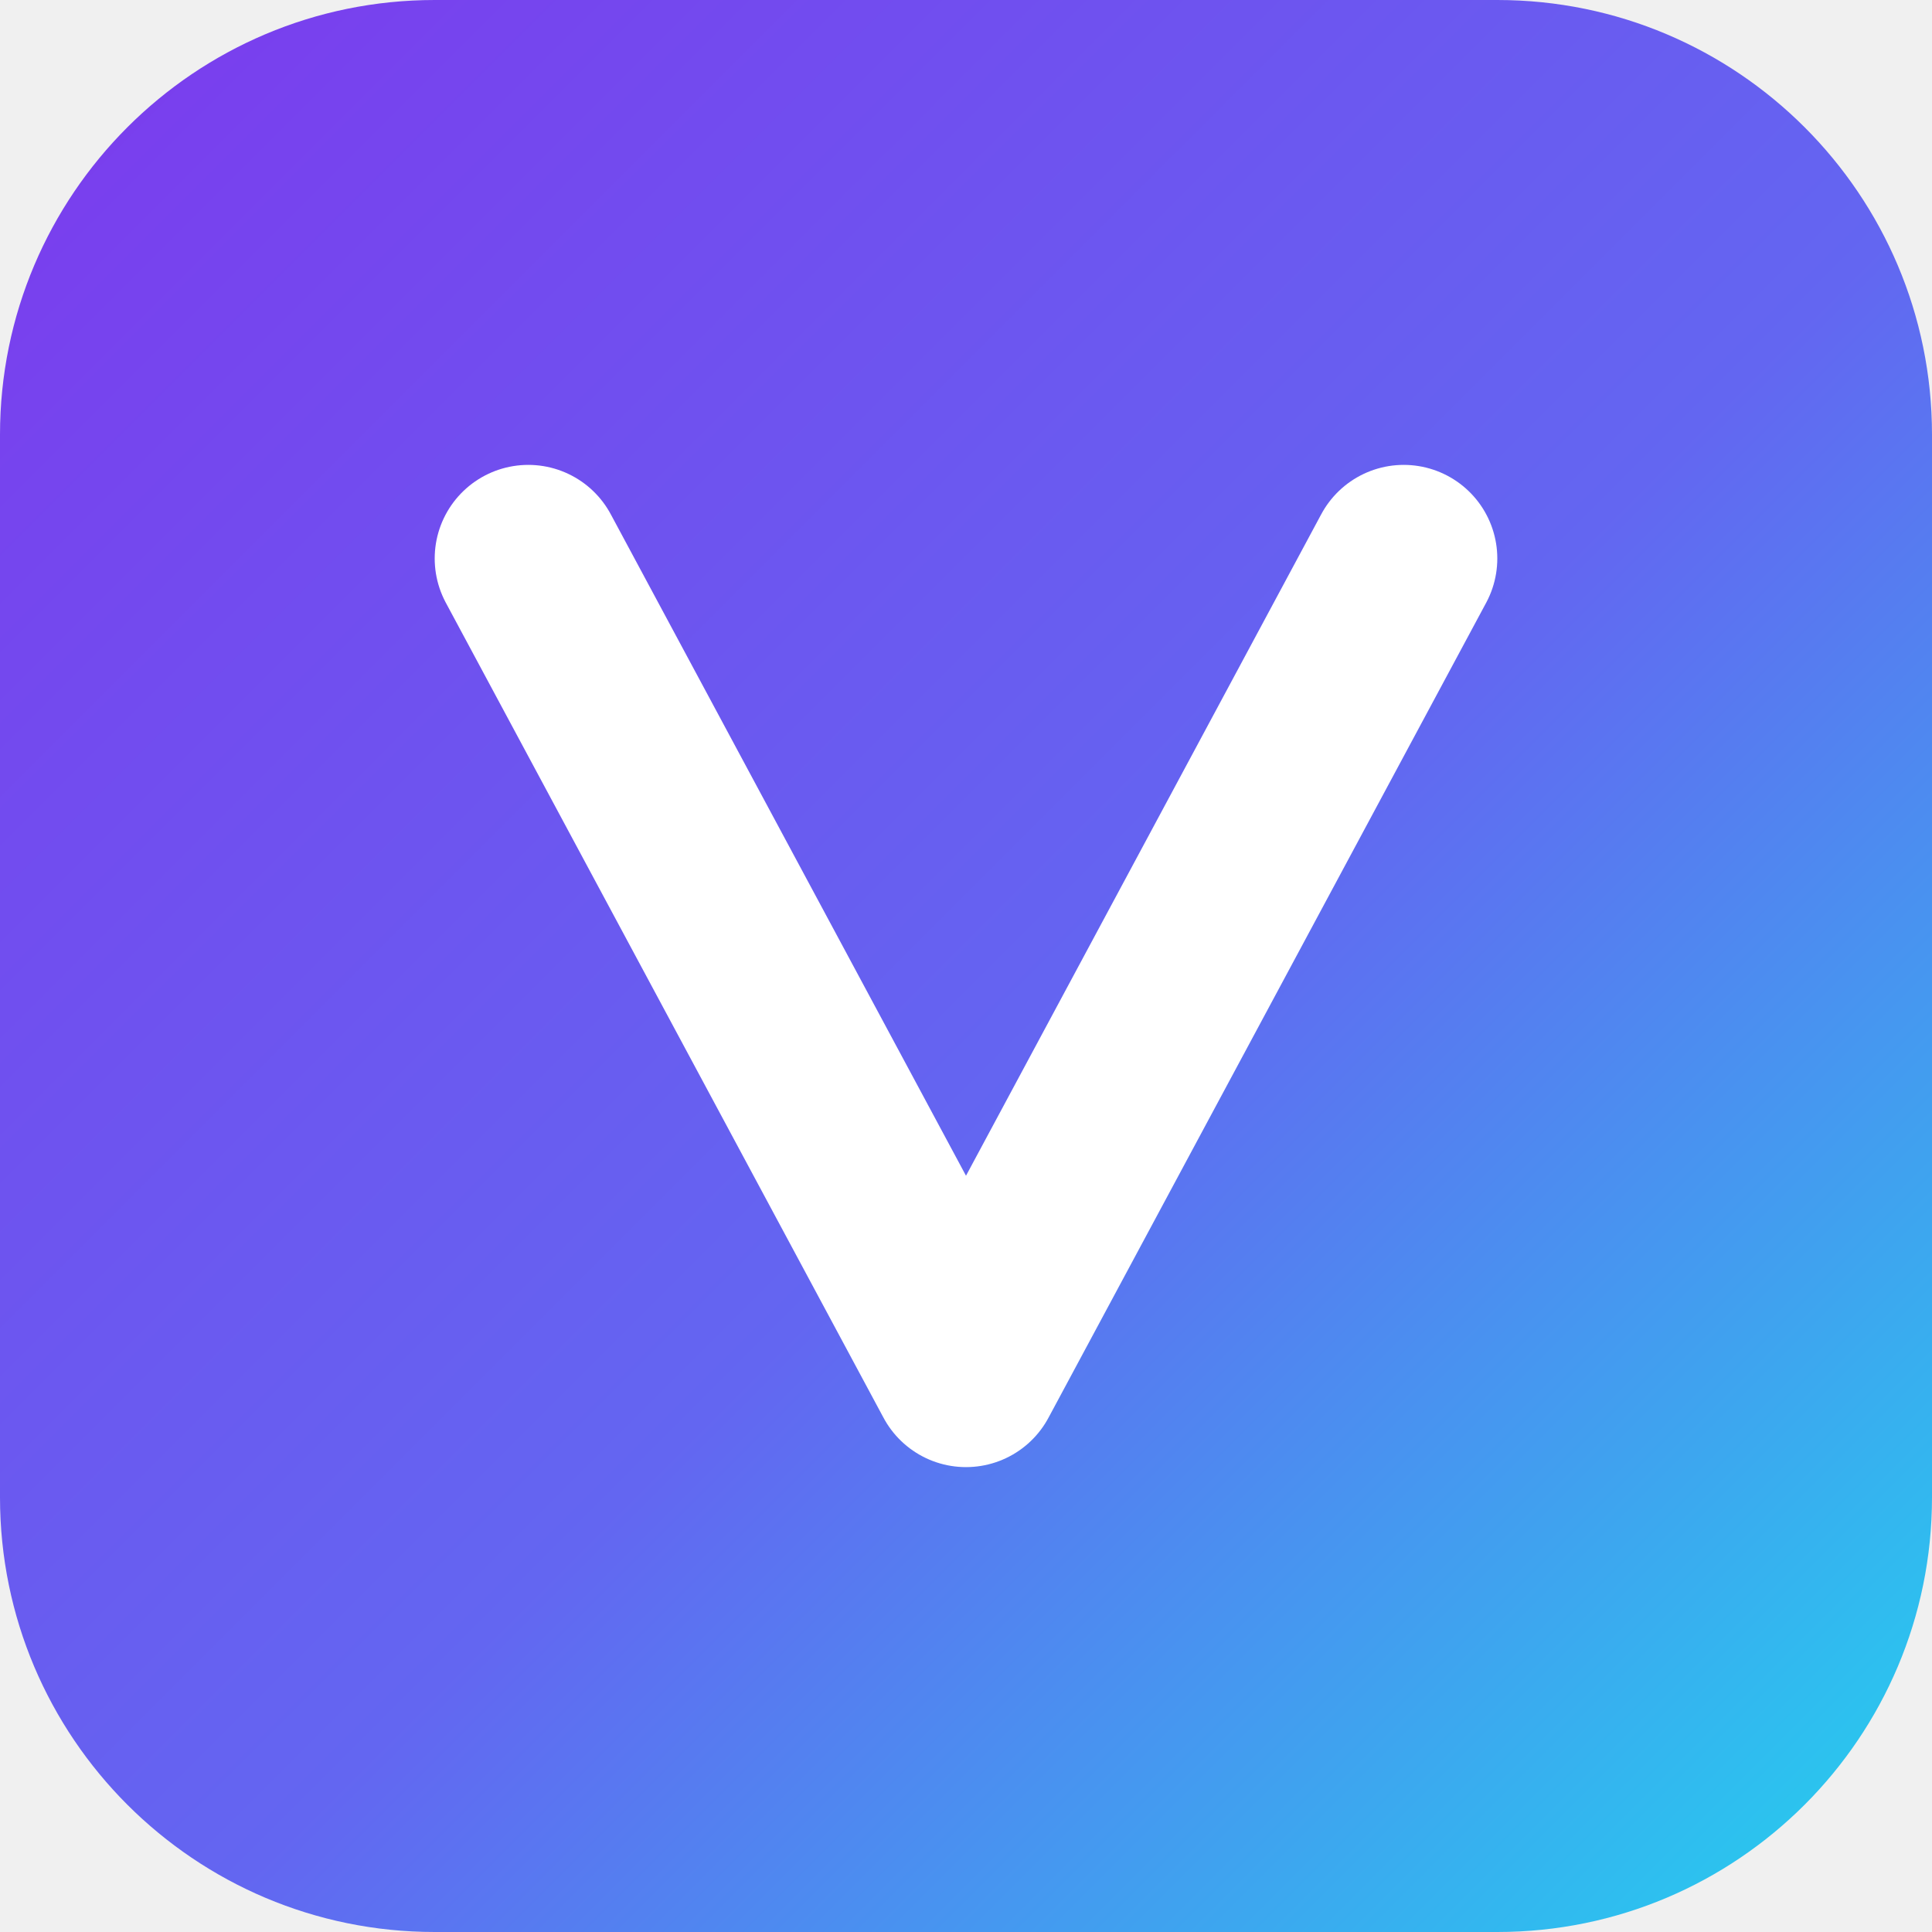
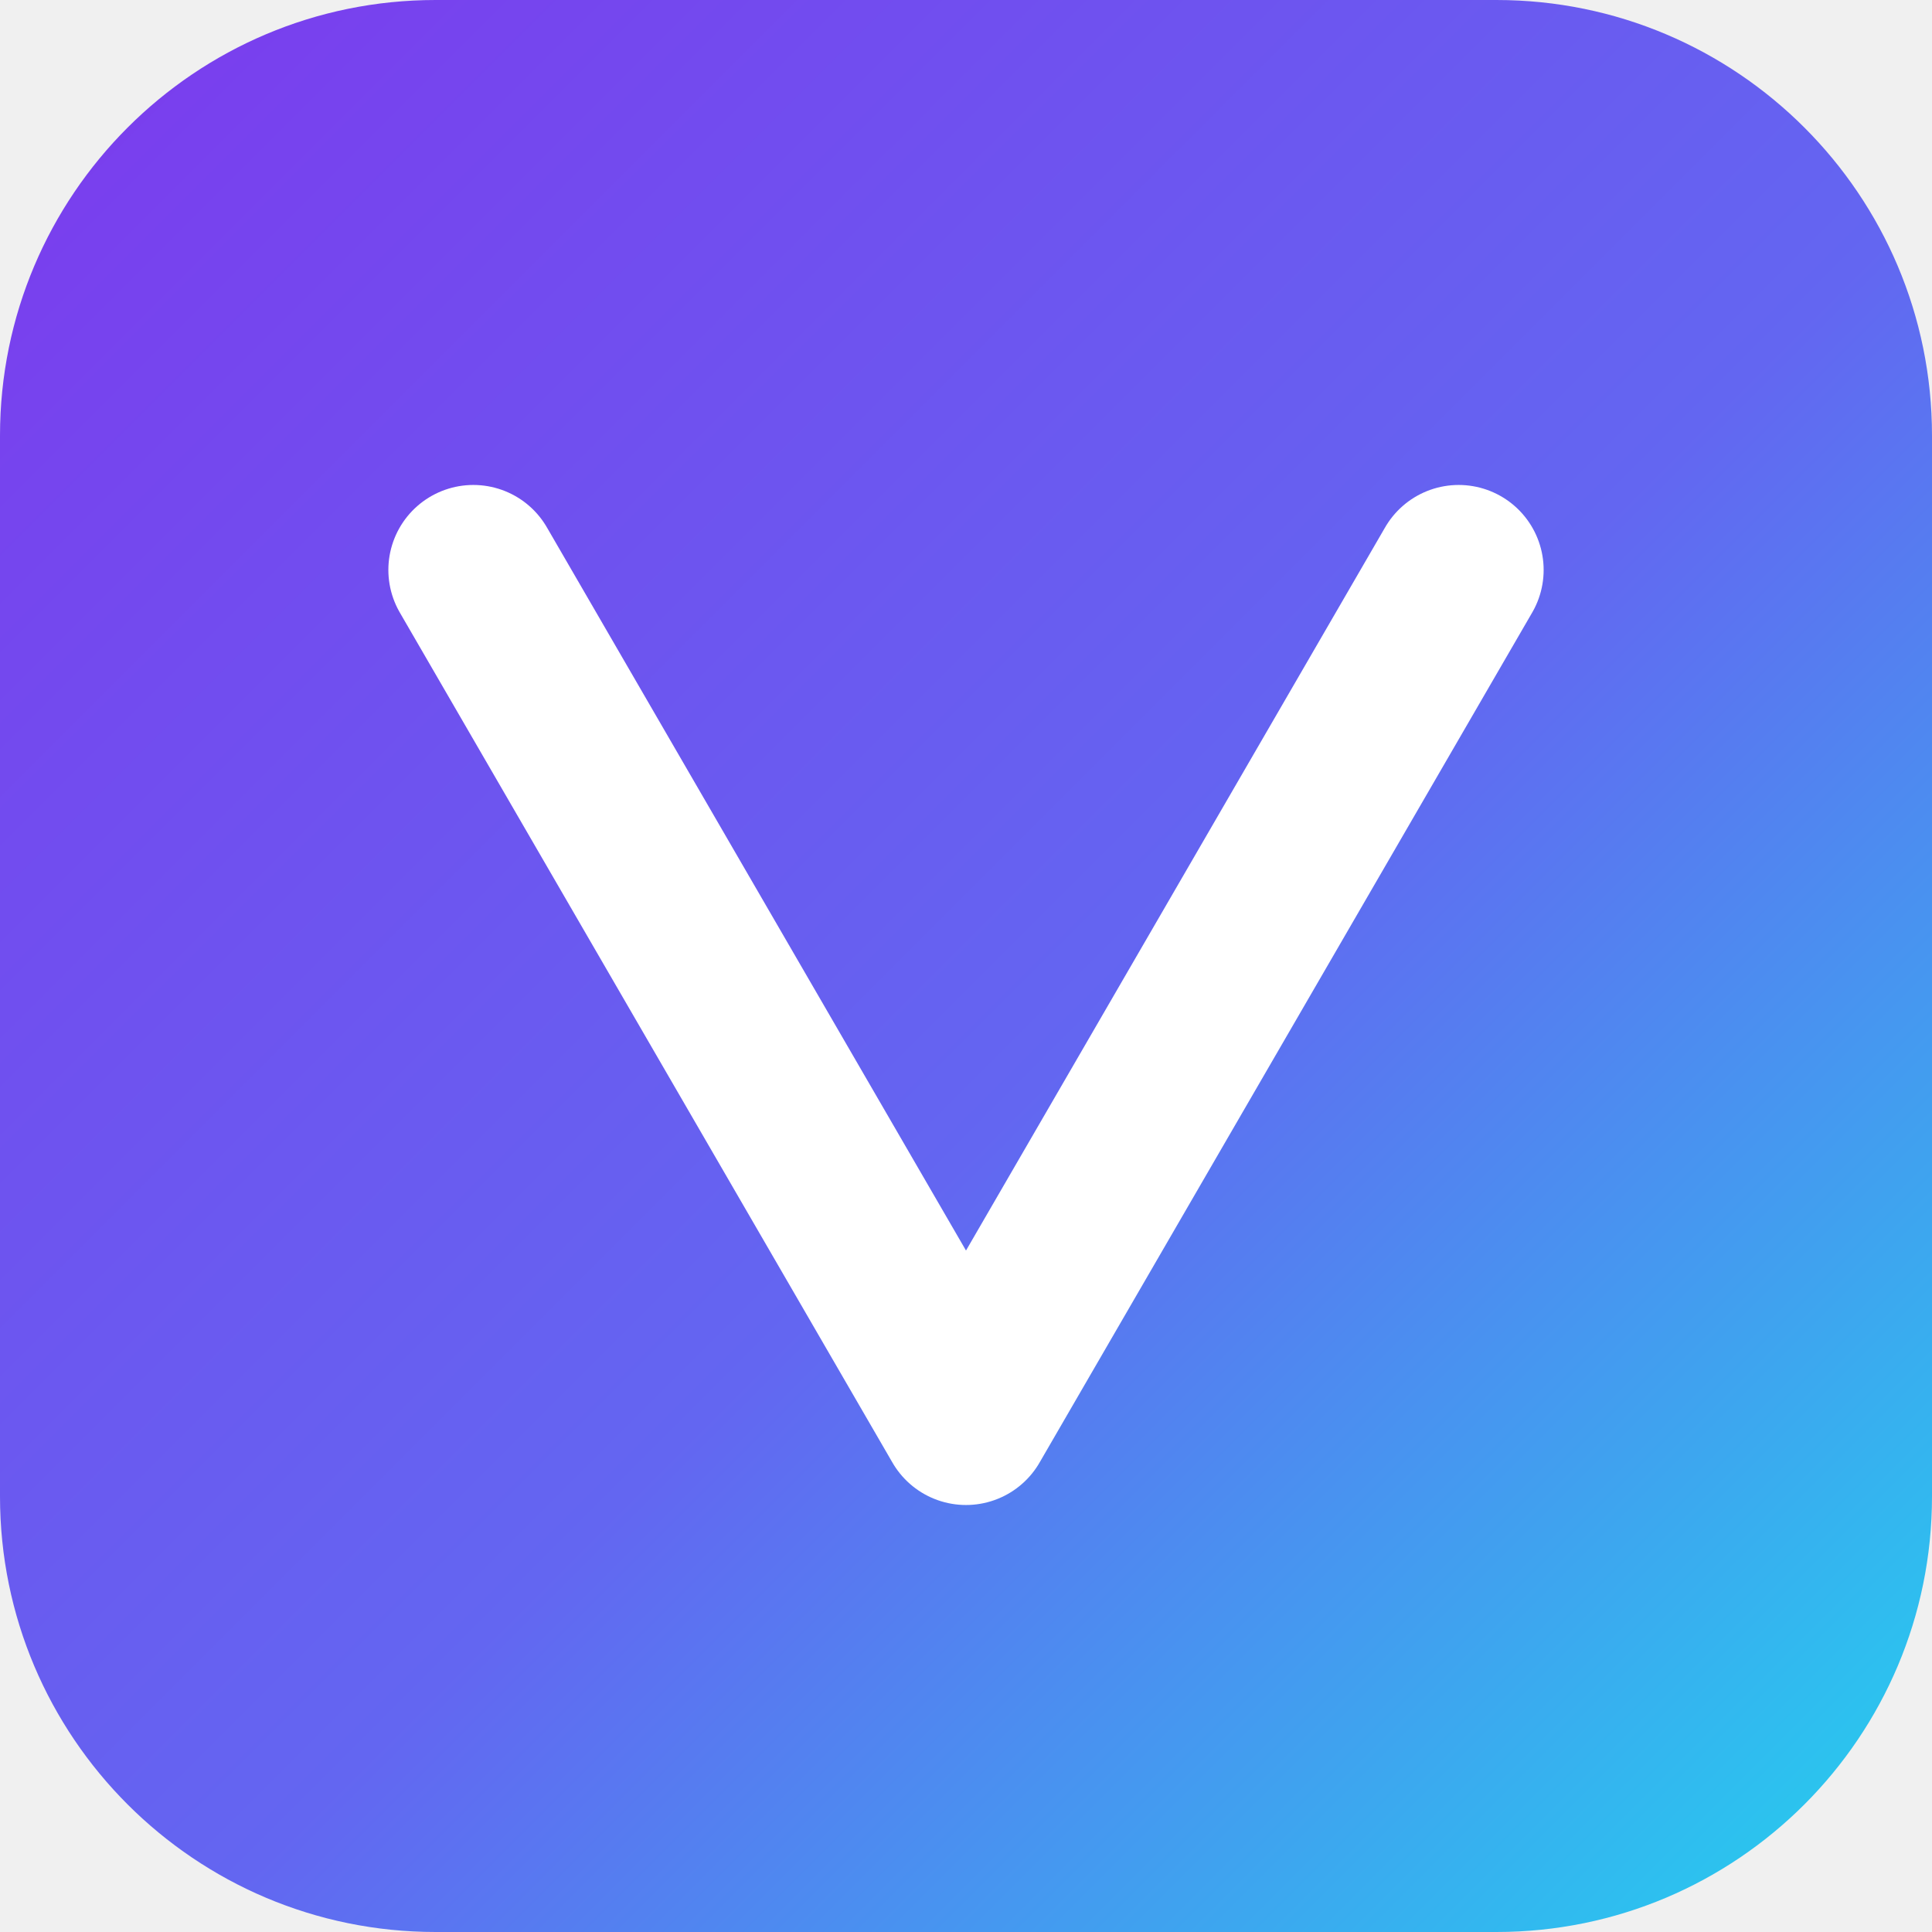
<svg xmlns="http://www.w3.org/2000/svg" viewBox="0 0 64 64" fill="none">
  <defs>
    <linearGradient id="vox-g" x1="0" y1="0" x2="64" y2="64" gradientUnits="userSpaceOnUse">
-       <stop offset="0" stop-color="#7C3AED" />
+       <stop offset="0.00" stop-color="#7C3AED" />
      <stop offset="0.55" stop-color="#6366F1" />
-       <stop offset="1" stop-color="#22D3EE" />
+       <stop offset="1.00" stop-color="#22D3EE" />
    </linearGradient>
  </defs>
-   <rect width="64" height="64" rx="14.4" fill="url(#vox-g)" />
-   <path d="M17.5 18.5 L32 45.5 L46.5 18.5" stroke="#FFFFFF" stroke-width="6.2" stroke-linecap="round" stroke-linejoin="round" />
+   <rect width="64" height="64" rx="14.43" fill="url(#vox-g)" />
+   <path d="M15.68 18.88 L32.00 47.04 L48.32 18.88" stroke="#FFFFFF" stroke-width="5.63" stroke-linecap="round" stroke-linejoin="round" />
</svg>
